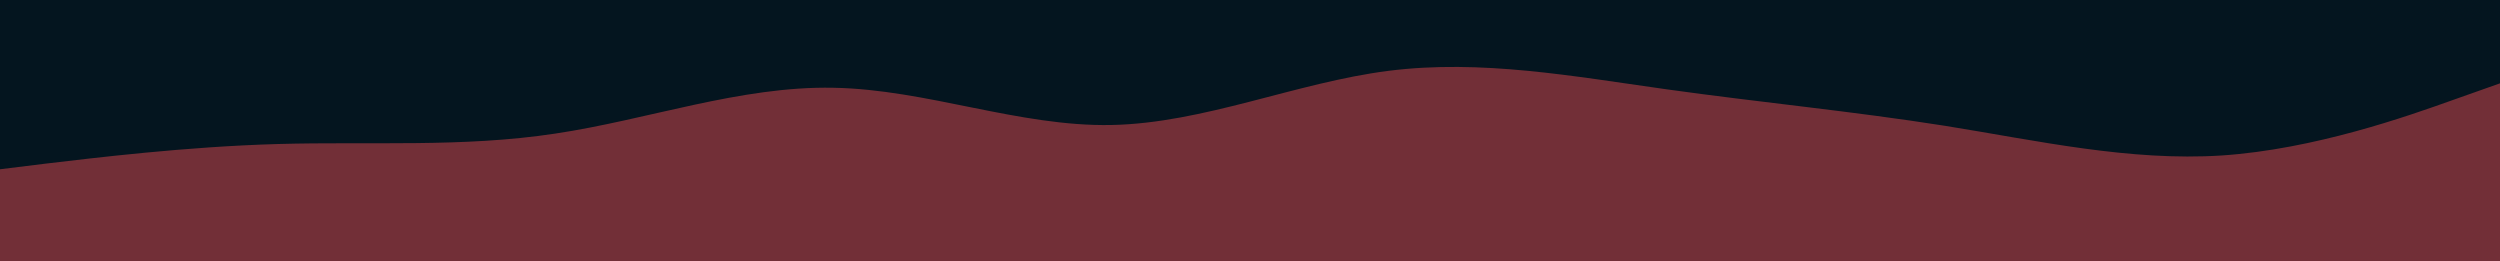
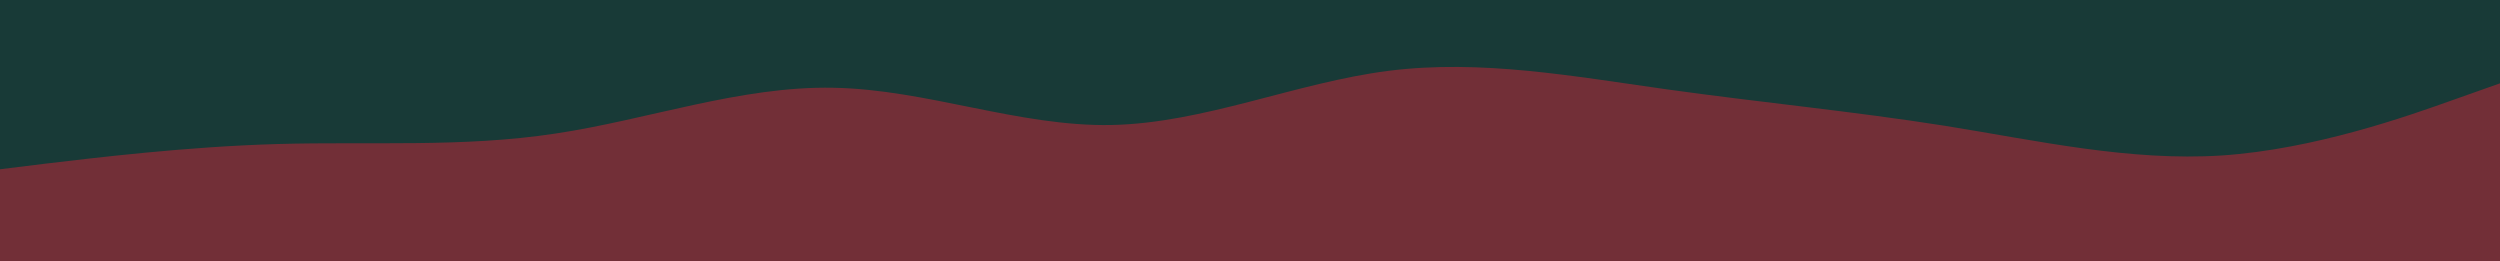
<svg xmlns="http://www.w3.org/2000/svg" id="visual" viewBox="0 0 960 100" width="960" height="100" version="1.1">
-   <rect x="0" y="0" width="960" height="100" fill="#04151F" />
+   <rect x="0" y="0" width="960" height="100" fill="#183A37" />
  <path d="M0 65L17.8 62.8C35.7 60.7 71.3 56.3 106.8 55.3C142.3 54.3 177.7 56.7 213.2 51.3C248.7 46 284.3 33 320 33.7C355.7 34.3 391.3 48.7 426.8 48C462.3 47.3 497.7 31.7 533.2 27.2C568.7 22.7 604.3 29.3 640 34.3C675.7 39.3 711.3 42.7 746.8 48.3C782.3 54 817.7 62 853.2 59.7C888.7 57.3 924.3 44.7 942.2 38.3L960 32L960 101L942.2 101C924.3 101 888.7 101 853.2 101C817.7 101 782.3 101 746.8 101C711.3 101 675.7 101 640 101C604.3 101 568.7 101 533.2 101C497.7 101 462.3 101 426.8 101C391.3 101 355.7 101 320 101C284.3 101 248.7 101 213.2 101C177.7 101 142.3 101 106.8 101C71.3 101 35.7 101 17.8 101L0 101Z" fill="#722f37" stroke-linecap="round" stroke-linejoin="miter" />
</svg>
